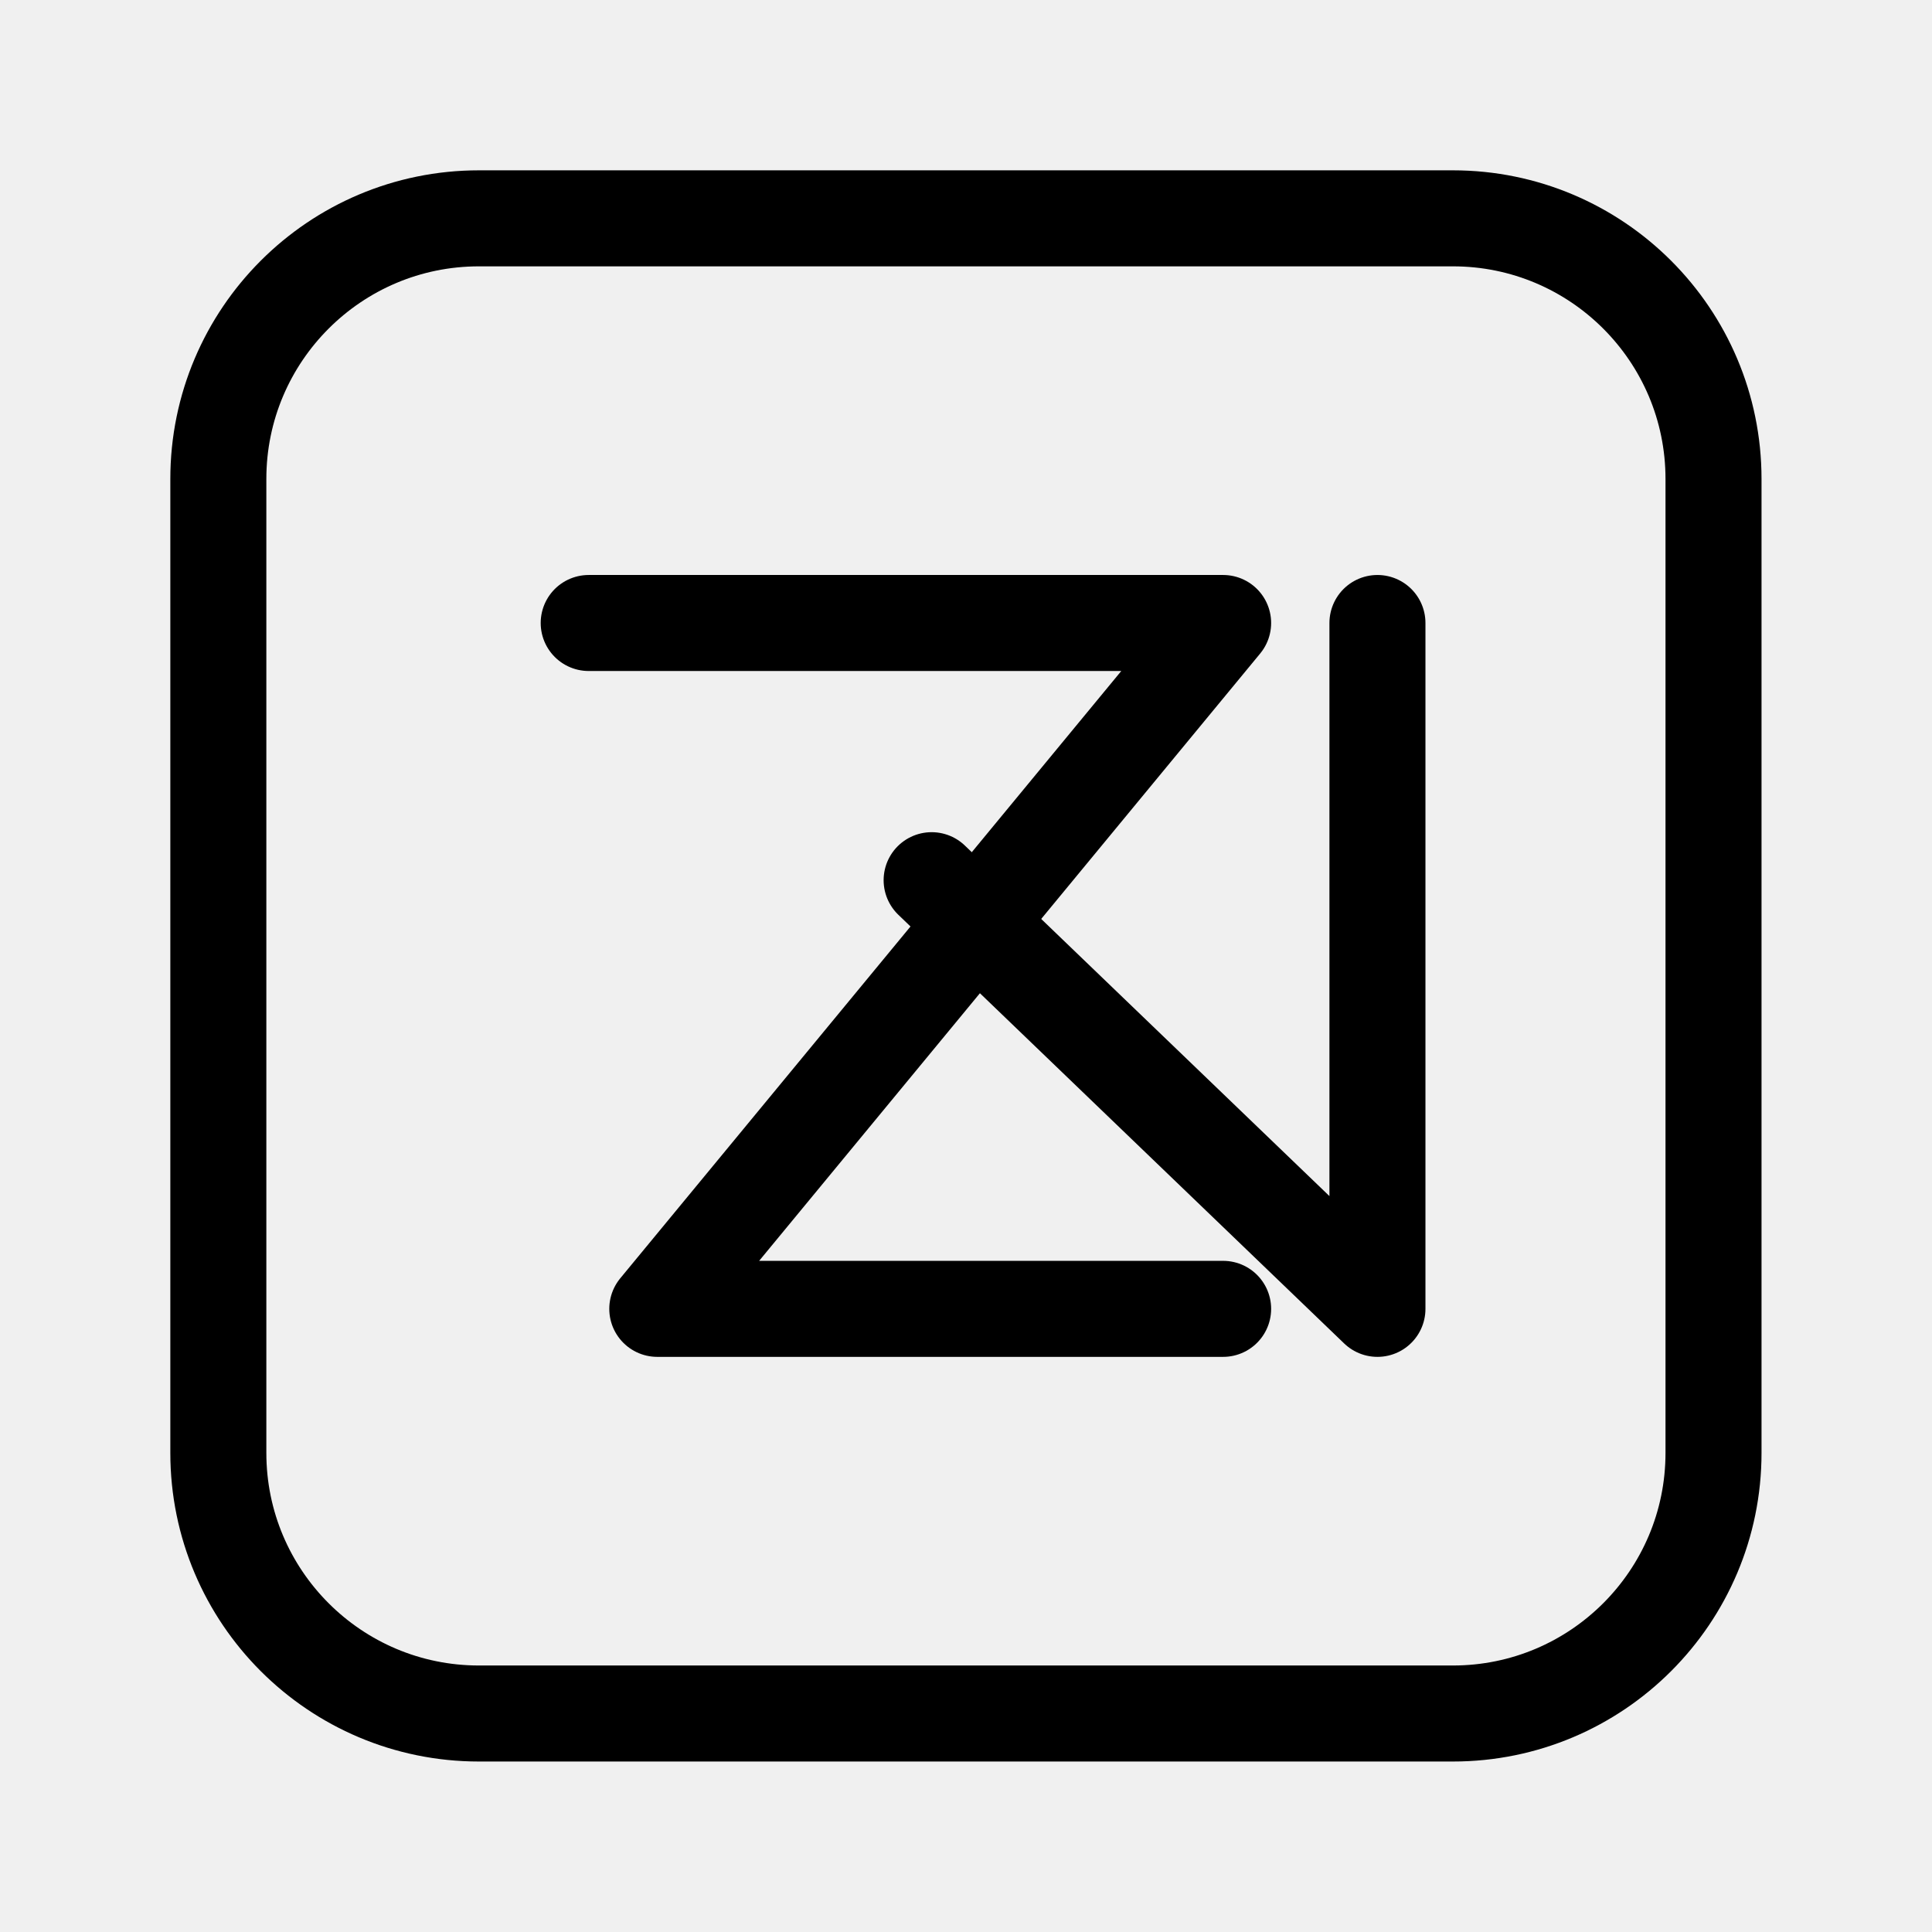
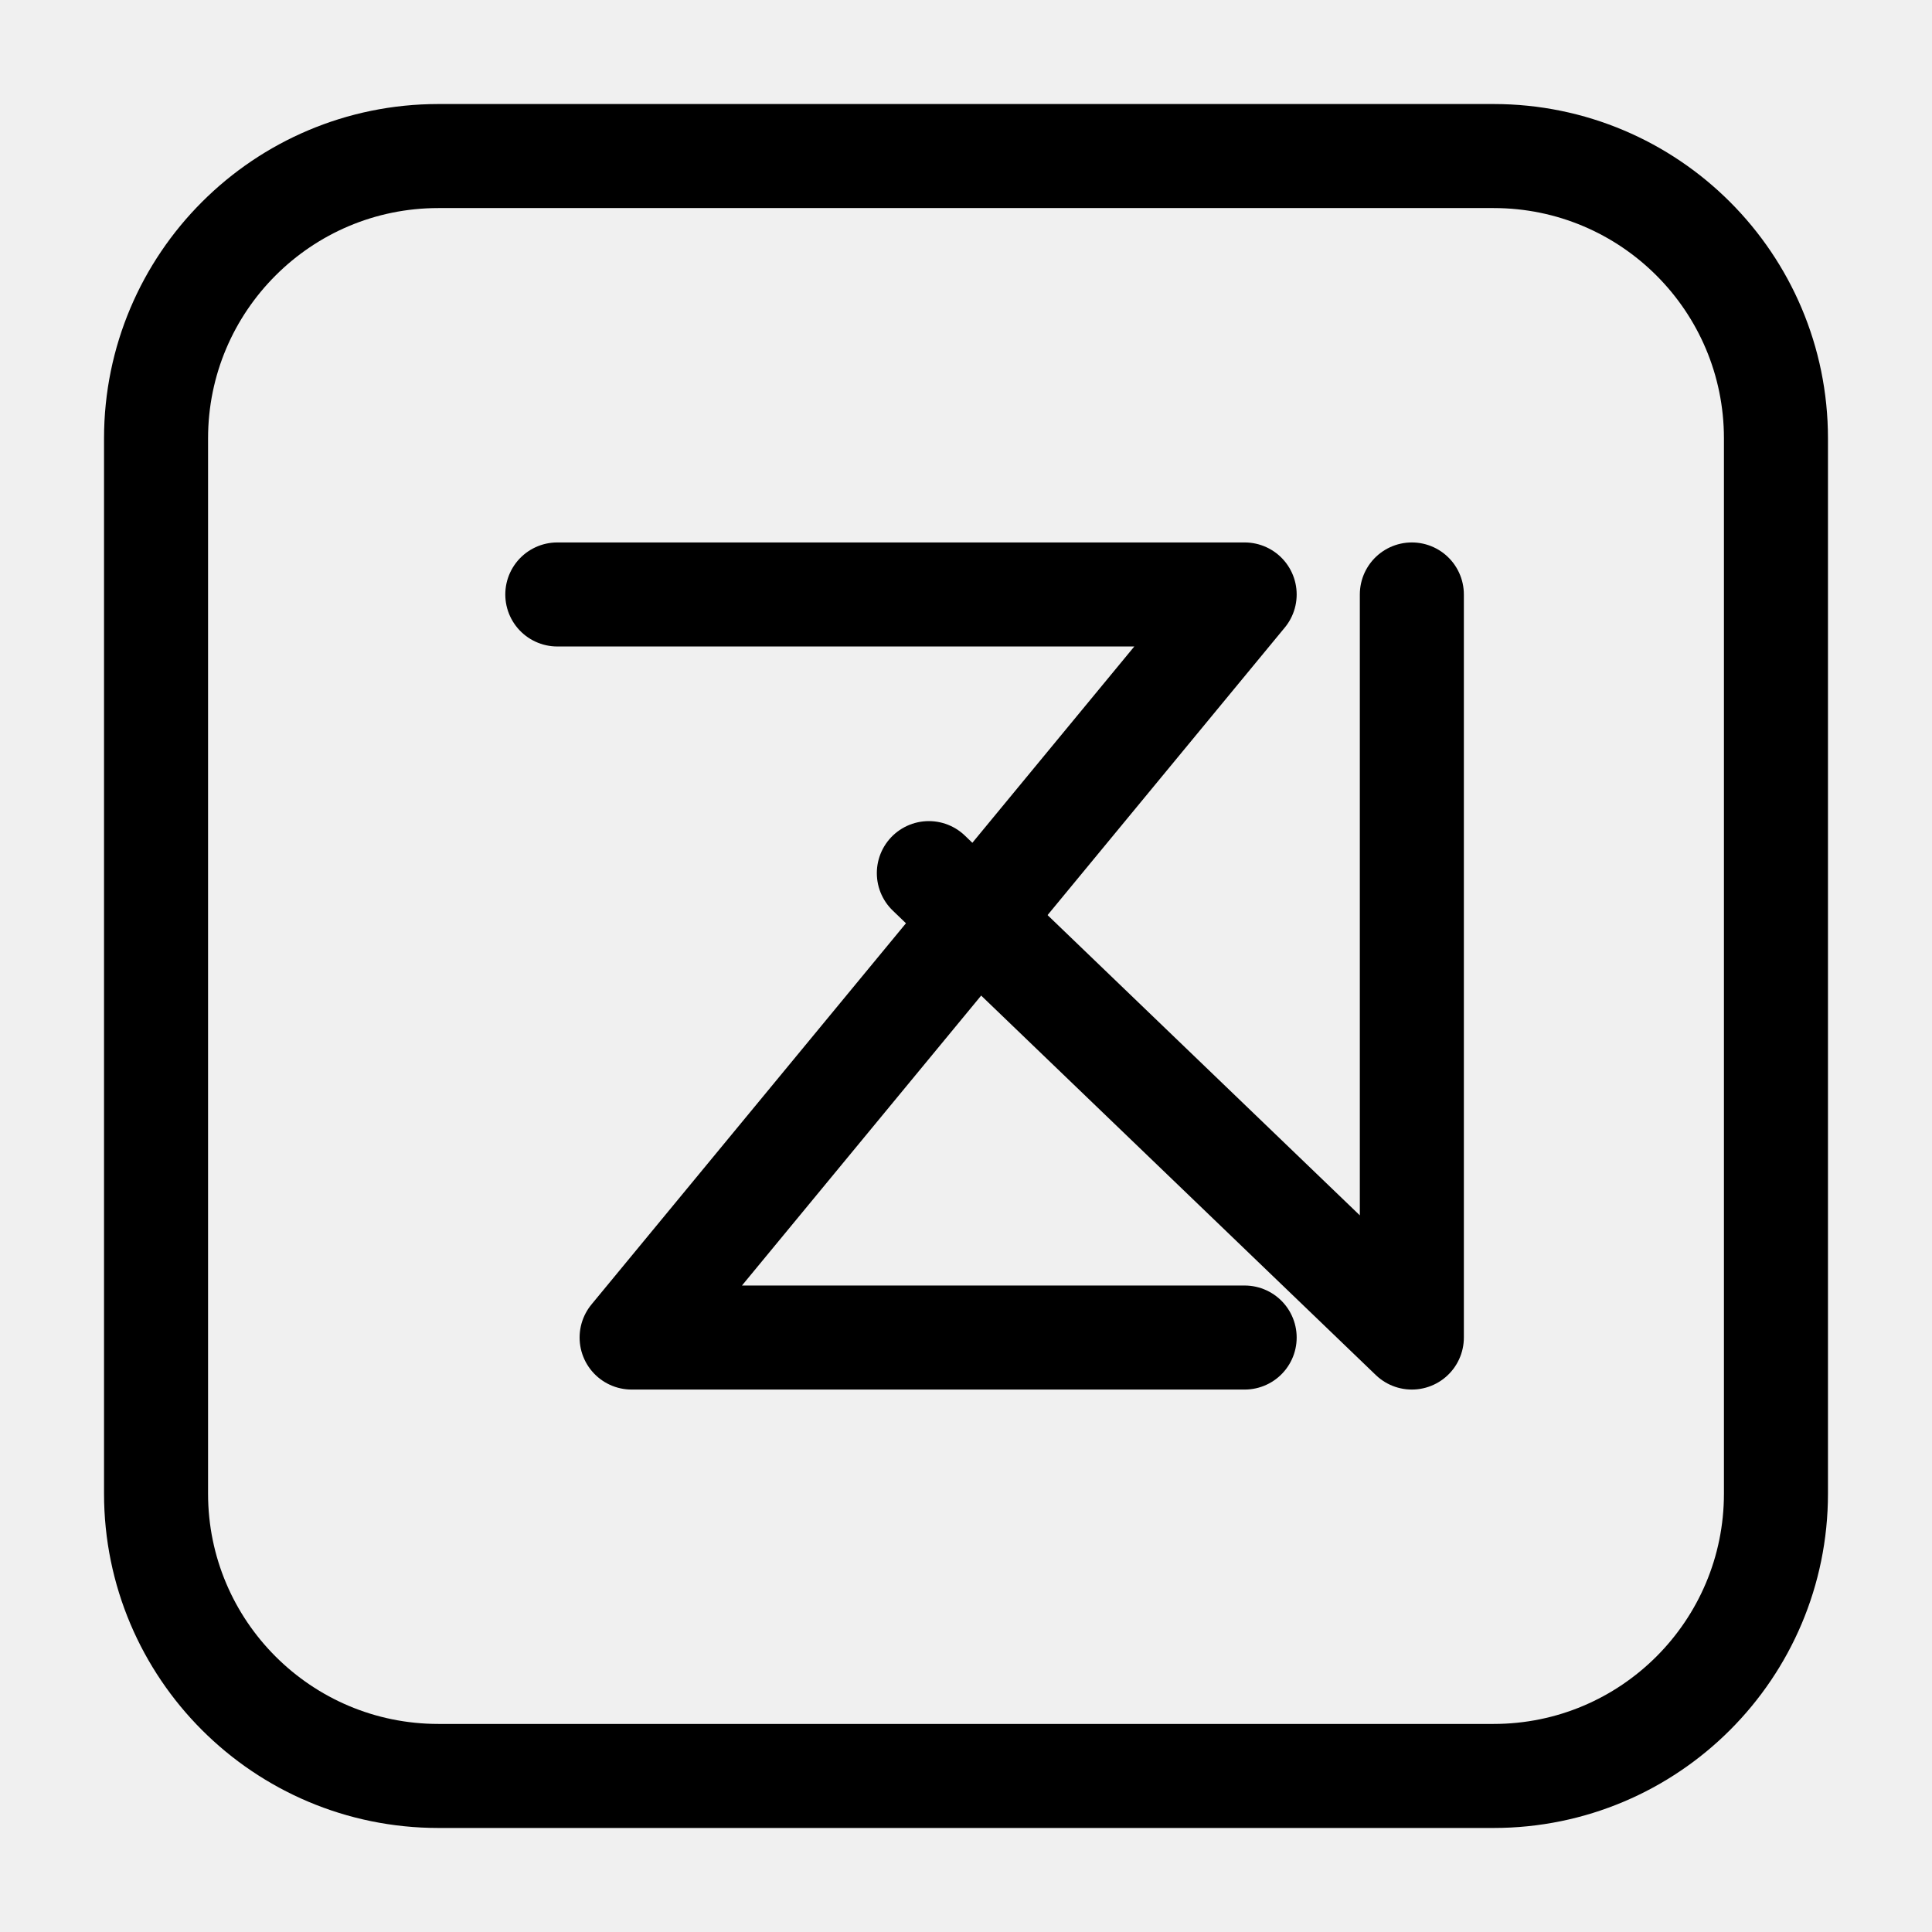
<svg xmlns="http://www.w3.org/2000/svg" viewBox="0 0 520 520" fill="none">
  <style>
    .logo-stroke {
-       stroke: #000;
+       stroke: #000000;
    }
+ 
    @media (prefers-color-scheme: dark) {
      .logo-stroke {
-         stroke: #fff;
+         stroke: #ffffff;
      }
    }
  </style>
-   <g transform="translate(20 20) scale(0.923)">
-     <path d="M402 42H118C76.026 42 42 76.026 42 118V402C42 443.974 76.026 478 118 478H402C443.974 478 478 443.974 478 402V118C478 76.026 443.974 42 402 42Z" class="logo-stroke" stroke-width="28" />
-     <path d="M150 160H335L170 360H335" class="logo-stroke" stroke-width="28" stroke-linecap="round" stroke-linejoin="round" />
-     <path d="M380 160V360L250 235" class="logo-stroke" stroke-width="28" stroke-linecap="round" stroke-linejoin="round" />
-   </g>
+   <path d="M402 42H118C76.026 42 42 76.026 42 118V402C42 443.974 76.026 478 118 478H402C443.974 478 478 443.974 478 402V118C478 76.026 443.974 42 402 42Z" class="logo-stroke" stroke-width="28" />
+   <path d="M150 160H335L170 360H335" class="logo-stroke" stroke-width="28" stroke-linecap="round" stroke-linejoin="round" />
+   <path d="M380 160V360L250 235" class="logo-stroke" stroke-width="28" stroke-linecap="round" stroke-linejoin="round" />
</svg>
